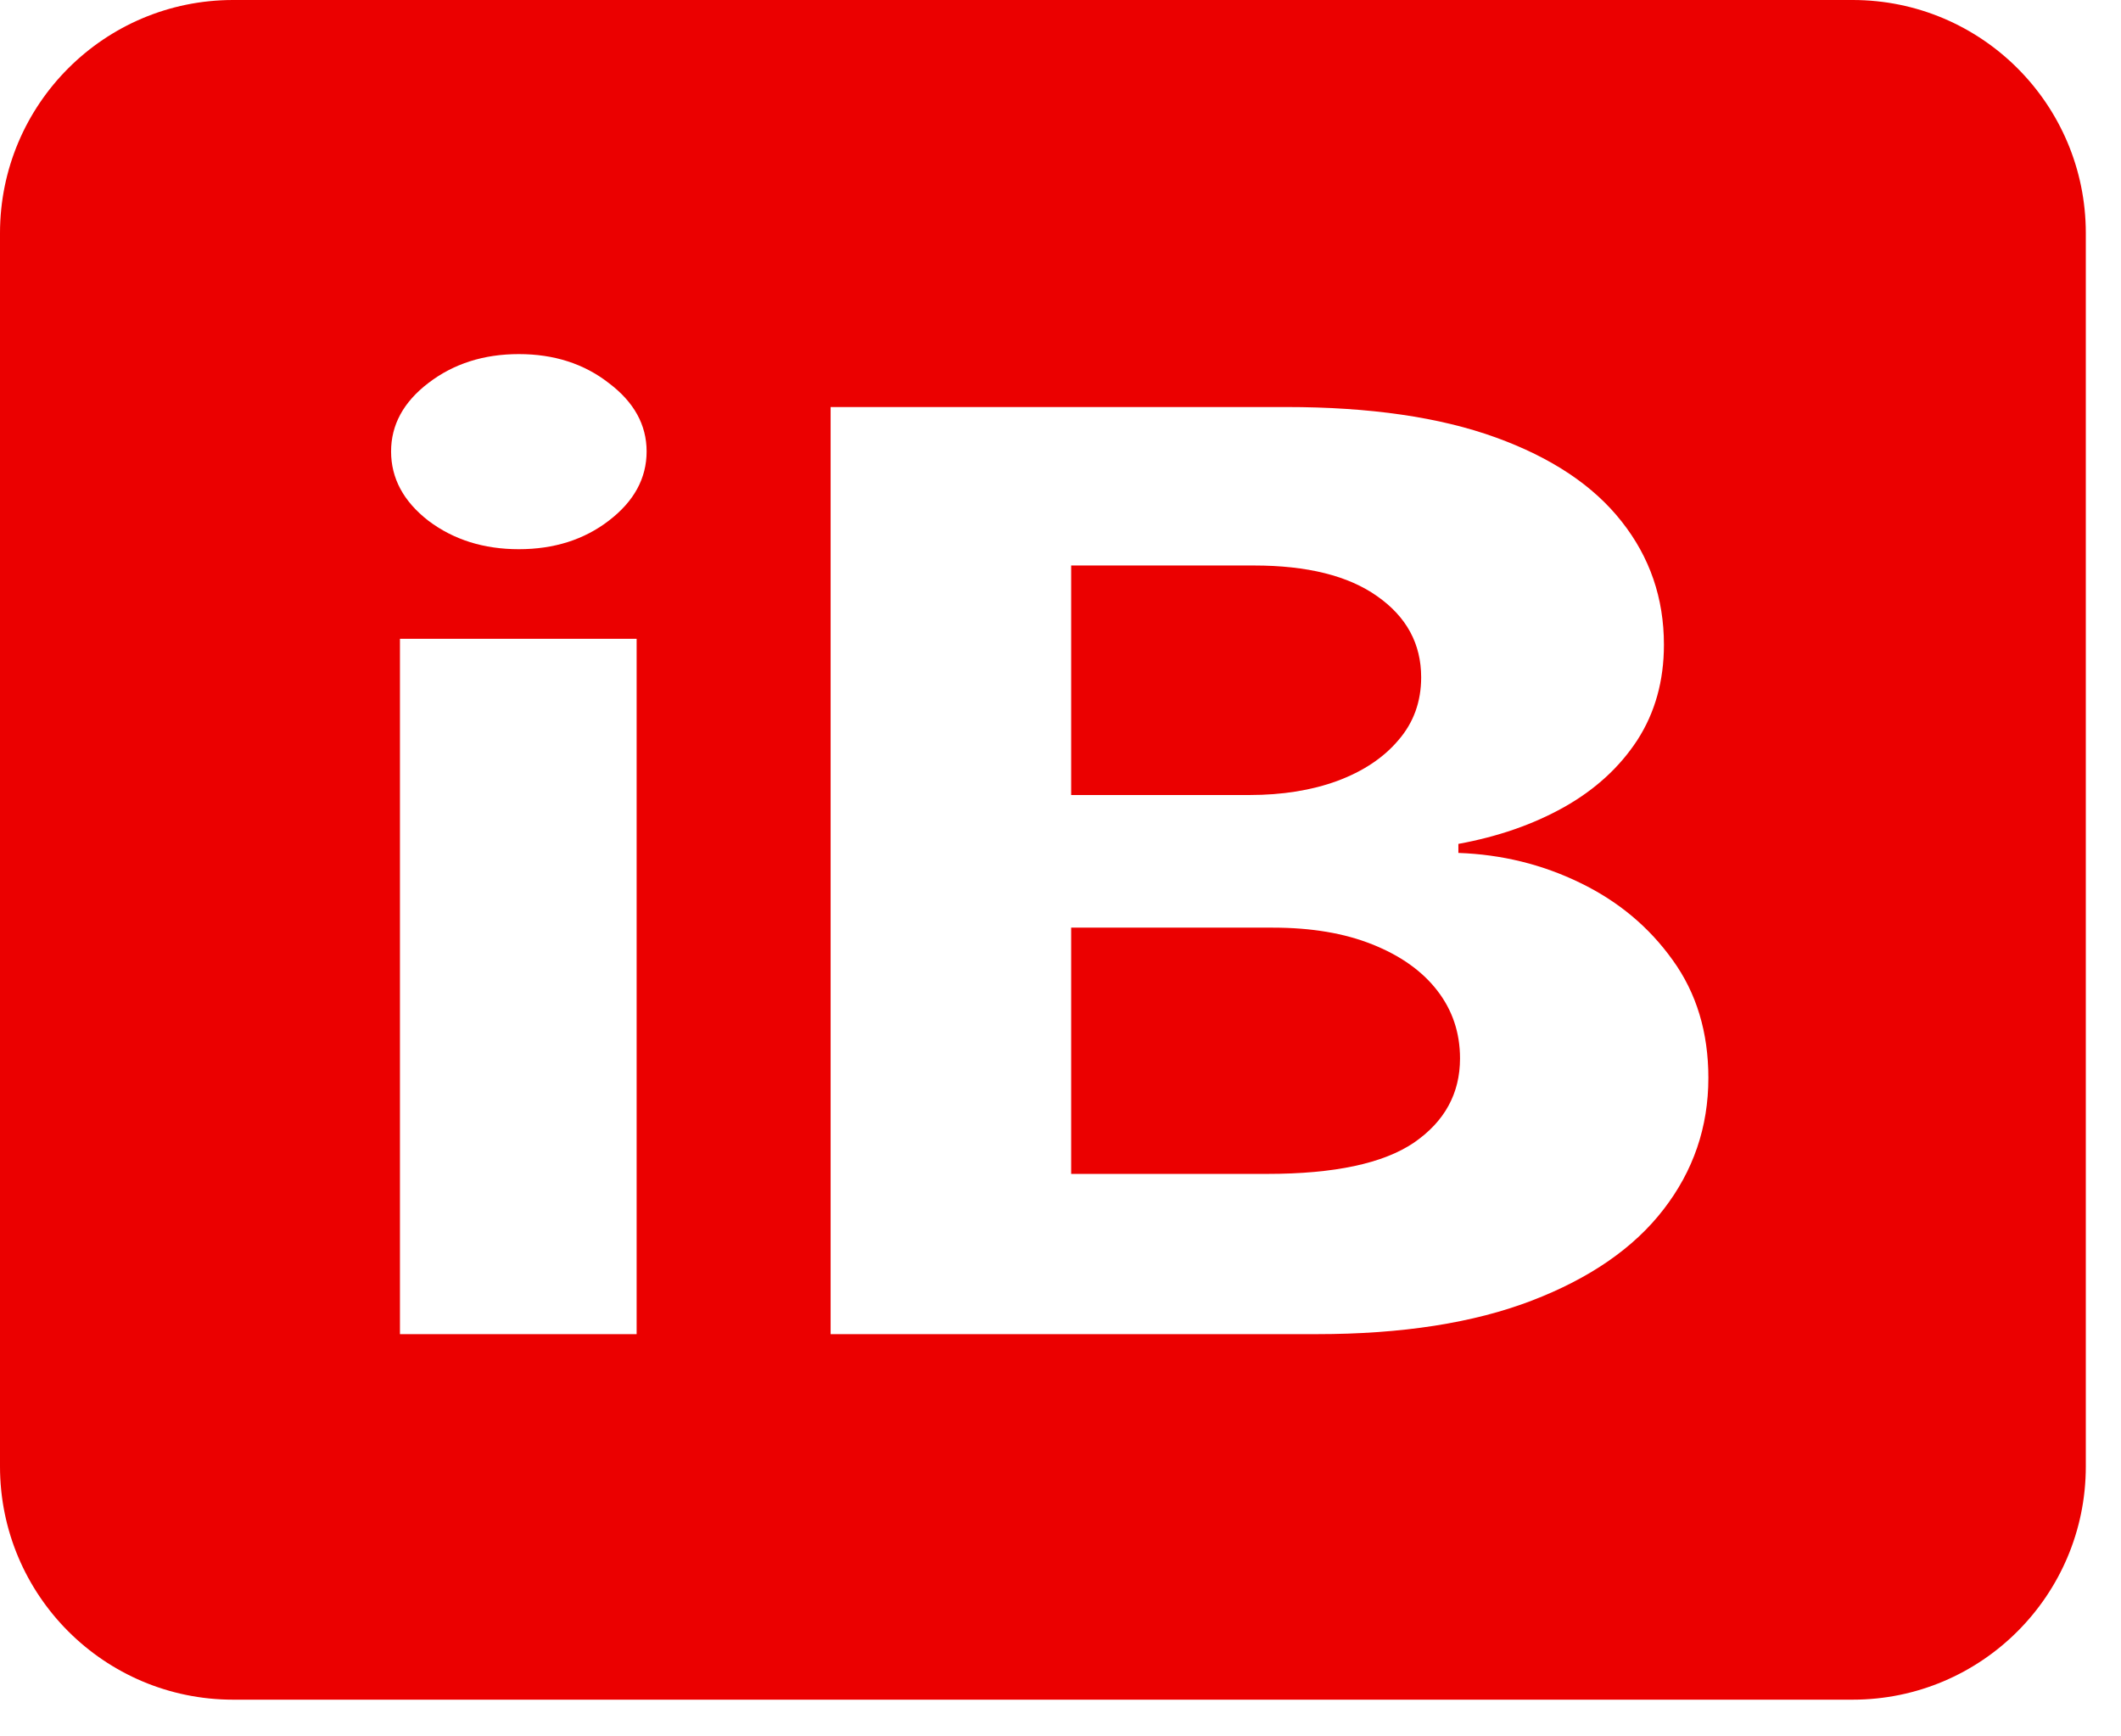
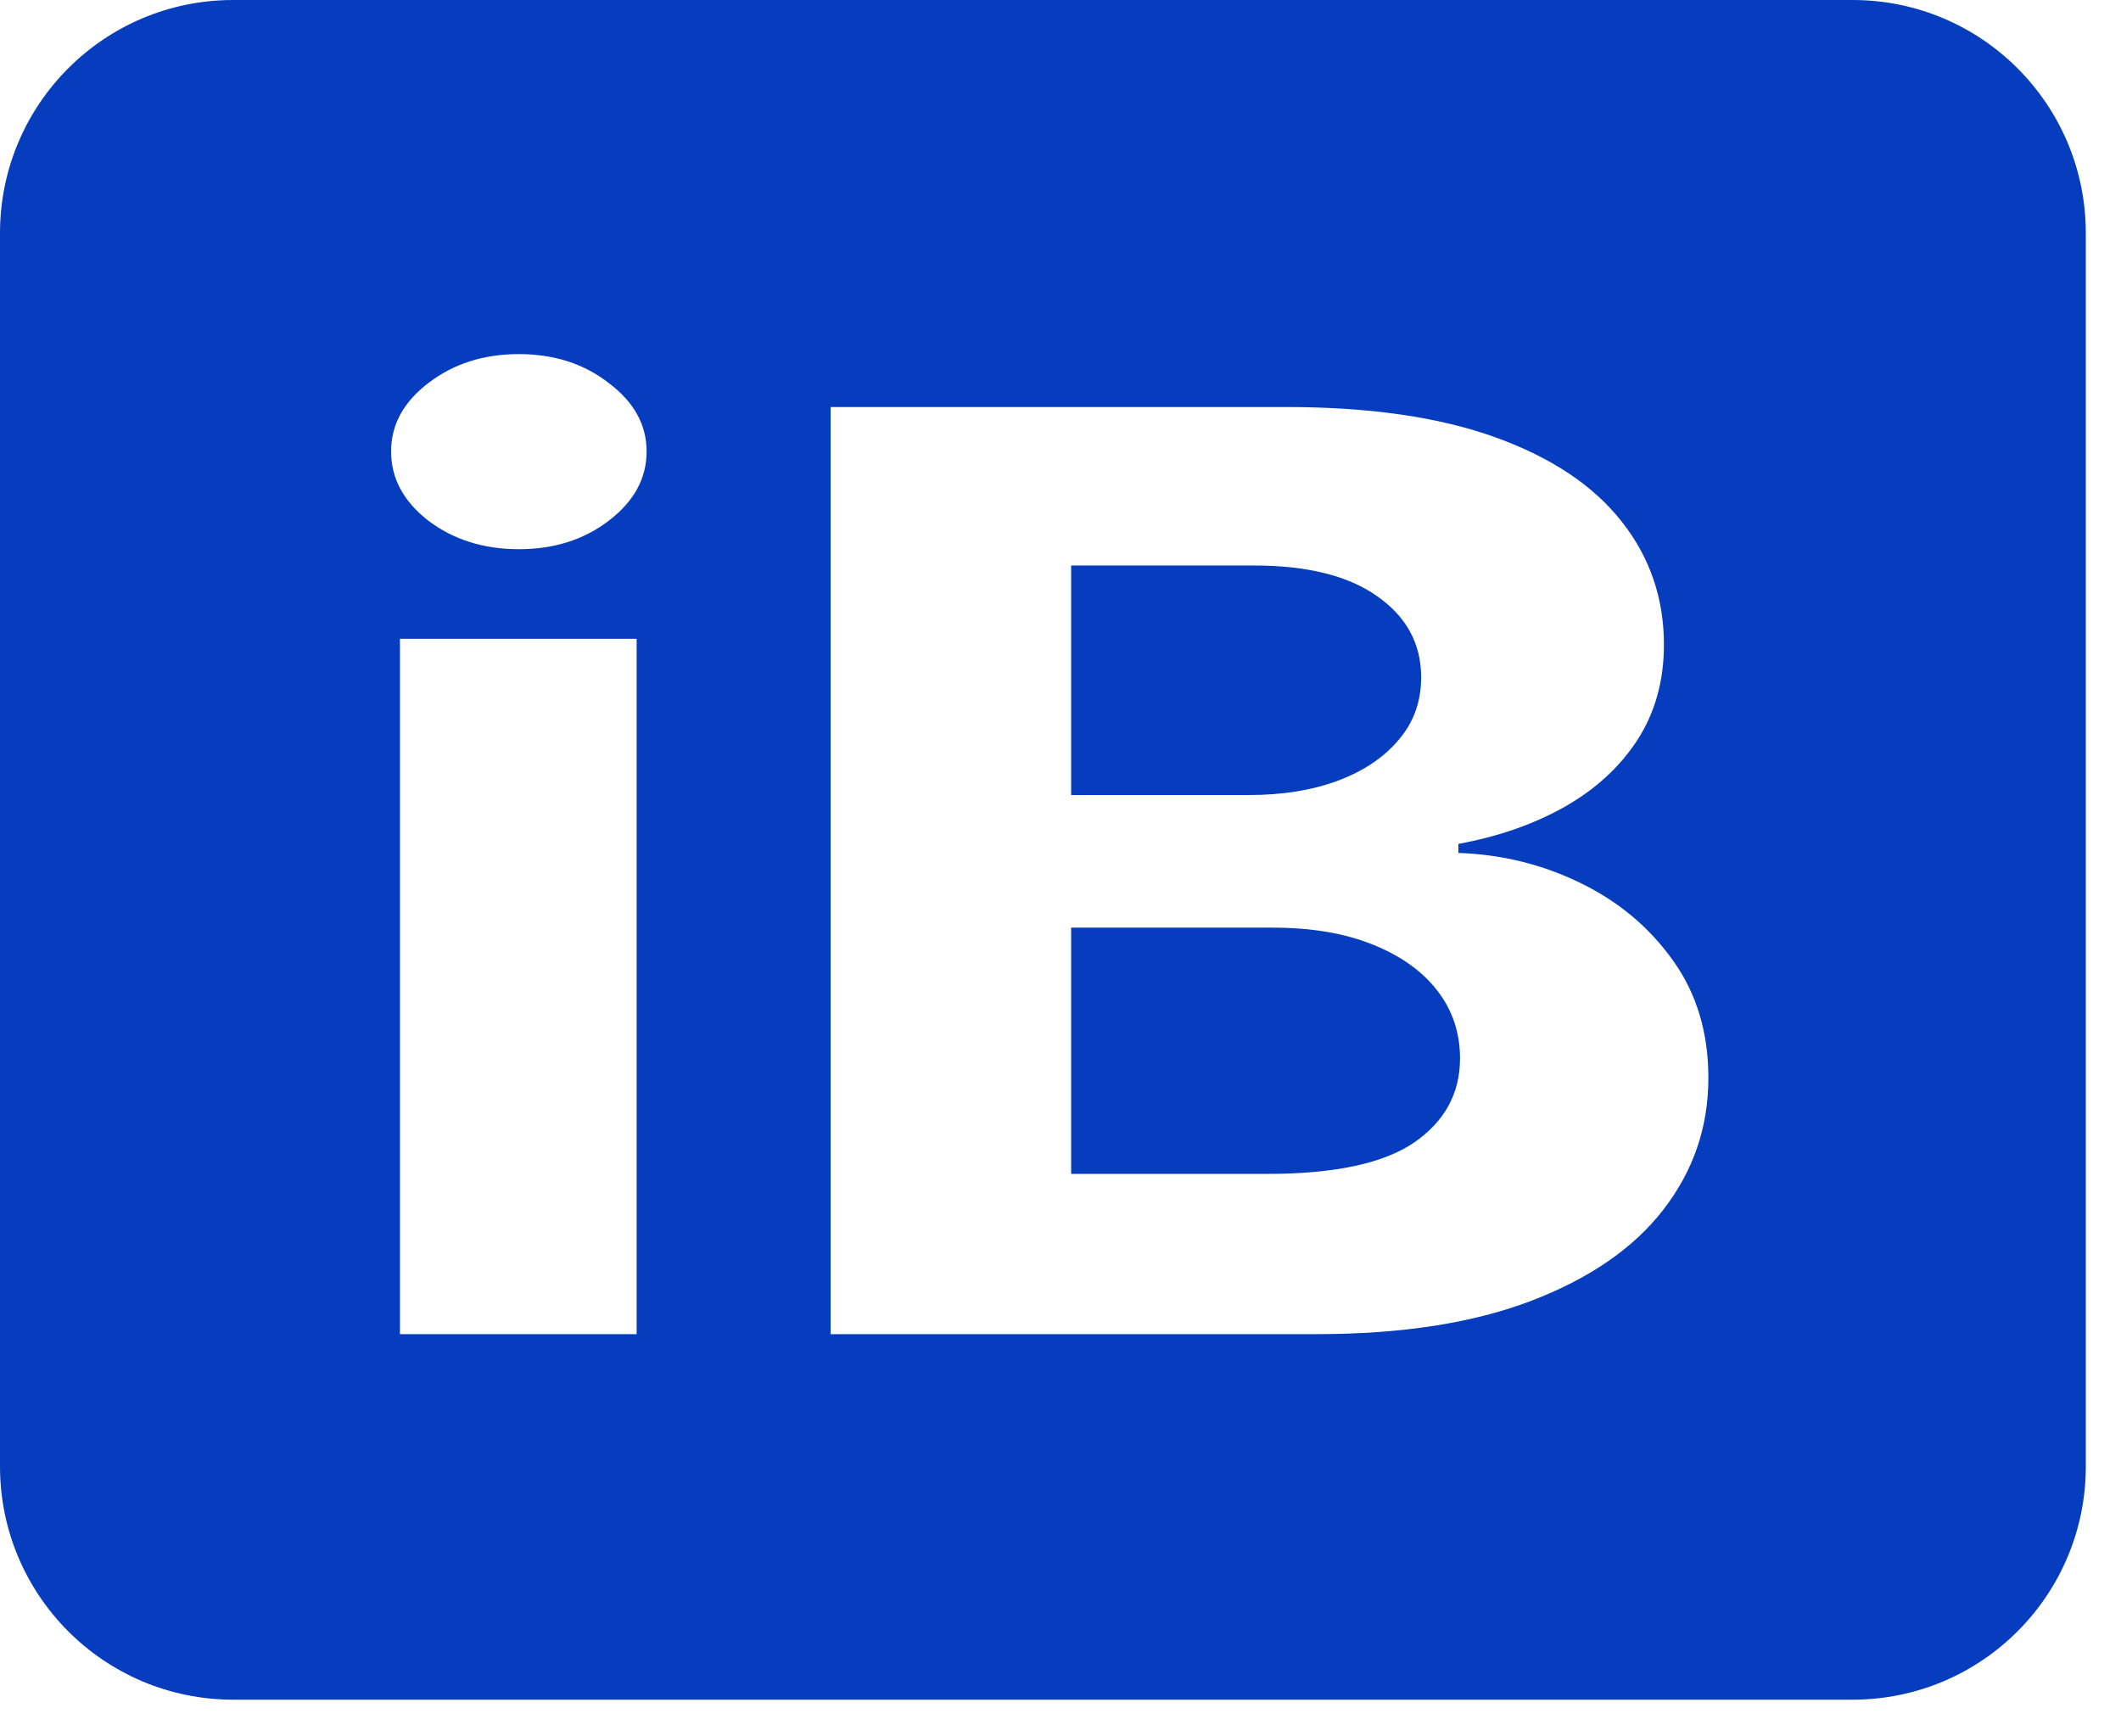
<svg xmlns="http://www.w3.org/2000/svg" width="44" height="36" viewBox="0 0 44 36" fill="none">
-   <path id="Exclude" fill-rule="evenodd" clip-rule="evenodd" d="M4.836 0C2.165 0 0 2.165 0 4.836V30.419C0 33.09 2.165 35.256 4.836 35.256H38.433C41.104 35.256 43.27 33.09 43.27 30.419V4.836C43.27 2.165 41.104 0 38.433 0H4.836ZM8.297 13.251V27.674H13.207V13.251H8.297ZM8.885 10.8C9.407 11.195 10.034 11.392 10.763 11.392C11.493 11.392 12.116 11.195 12.63 10.8C13.153 10.4 13.414 9.921 13.414 9.364C13.414 8.813 13.153 8.34 12.63 7.946C12.116 7.545 11.493 7.345 10.763 7.345C10.034 7.345 9.407 7.545 8.885 7.946C8.37 8.34 8.113 8.813 8.113 9.364C8.113 9.921 8.37 10.4 8.885 10.8ZM17.231 8.443V27.674H27.315C29.082 27.674 30.569 27.442 31.775 26.979C32.981 26.516 33.892 25.887 34.506 25.092C35.128 24.29 35.44 23.38 35.44 22.359C35.44 21.414 35.194 20.6 34.702 19.918C34.21 19.229 33.569 18.694 32.778 18.312C31.994 17.93 31.153 17.724 30.254 17.692V17.505C31.076 17.354 31.806 17.101 32.443 16.744C33.089 16.381 33.596 15.918 33.965 15.354C34.333 14.785 34.518 14.124 34.518 13.373C34.518 12.409 34.226 11.558 33.642 10.819C33.058 10.074 32.186 9.492 31.026 9.073C29.866 8.653 28.418 8.443 26.681 8.443H17.231ZM26.289 24.35H22.221V19.242H26.405C27.204 19.242 27.891 19.358 28.467 19.589C29.051 19.821 29.501 20.14 29.816 20.547C30.131 20.954 30.288 21.423 30.288 21.955C30.288 22.681 29.969 23.264 29.332 23.702C28.694 24.134 27.68 24.35 26.289 24.35ZM25.921 16.491H22.221V11.73H26.013C27.119 11.73 27.972 11.943 28.571 12.368C29.178 12.794 29.482 13.354 29.482 14.049C29.482 14.556 29.324 14.991 29.009 15.354C28.702 15.717 28.279 15.999 27.741 16.199C27.211 16.393 26.604 16.491 25.921 16.491Z" fill="#EB0000" />
+   <path id="Exclude" fill-rule="evenodd" clip-rule="evenodd" d="M4.836 0C2.165 0 0 2.165 0 4.836V30.419C0 33.09 2.165 35.256 4.836 35.256H38.433C41.104 35.256 43.27 33.09 43.27 30.419V4.836C43.27 2.165 41.104 0 38.433 0H4.836ZM8.297 13.251V27.674H13.207V13.251H8.297ZM8.885 10.8C9.407 11.195 10.034 11.392 10.763 11.392C11.493 11.392 12.116 11.195 12.63 10.8C13.153 10.4 13.414 9.921 13.414 9.364C13.414 8.813 13.153 8.34 12.63 7.946C12.116 7.545 11.493 7.345 10.763 7.345C10.034 7.345 9.407 7.545 8.885 7.946C8.37 8.34 8.113 8.813 8.113 9.364C8.113 9.921 8.37 10.4 8.885 10.8ZM17.231 8.443V27.674H27.315C29.082 27.674 30.569 27.442 31.775 26.979C32.981 26.516 33.892 25.887 34.506 25.092C35.128 24.29 35.44 23.38 35.44 22.359C35.44 21.414 35.194 20.6 34.702 19.918C34.21 19.229 33.569 18.694 32.778 18.312C31.994 17.93 31.153 17.724 30.254 17.692V17.505C31.076 17.354 31.806 17.101 32.443 16.744C33.089 16.381 33.596 15.918 33.965 15.354C34.333 14.785 34.518 14.124 34.518 13.373C34.518 12.409 34.226 11.558 33.642 10.819C33.058 10.074 32.186 9.492 31.026 9.073C29.866 8.653 28.418 8.443 26.681 8.443H17.231ZM26.289 24.35H22.221V19.242H26.405C27.204 19.242 27.891 19.358 28.467 19.589C29.051 19.821 29.501 20.14 29.816 20.547C30.131 20.954 30.288 21.423 30.288 21.955C30.288 22.681 29.969 23.264 29.332 23.702C28.694 24.134 27.68 24.35 26.289 24.35ZM25.921 16.491H22.221V11.73H26.013C27.119 11.73 27.972 11.943 28.571 12.368C29.178 12.794 29.482 13.354 29.482 14.049C29.482 14.556 29.324 14.991 29.009 15.354C28.702 15.717 28.279 15.999 27.741 16.199C27.211 16.393 26.604 16.491 25.921 16.491Z" fill="#063dbe" />
</svg>
